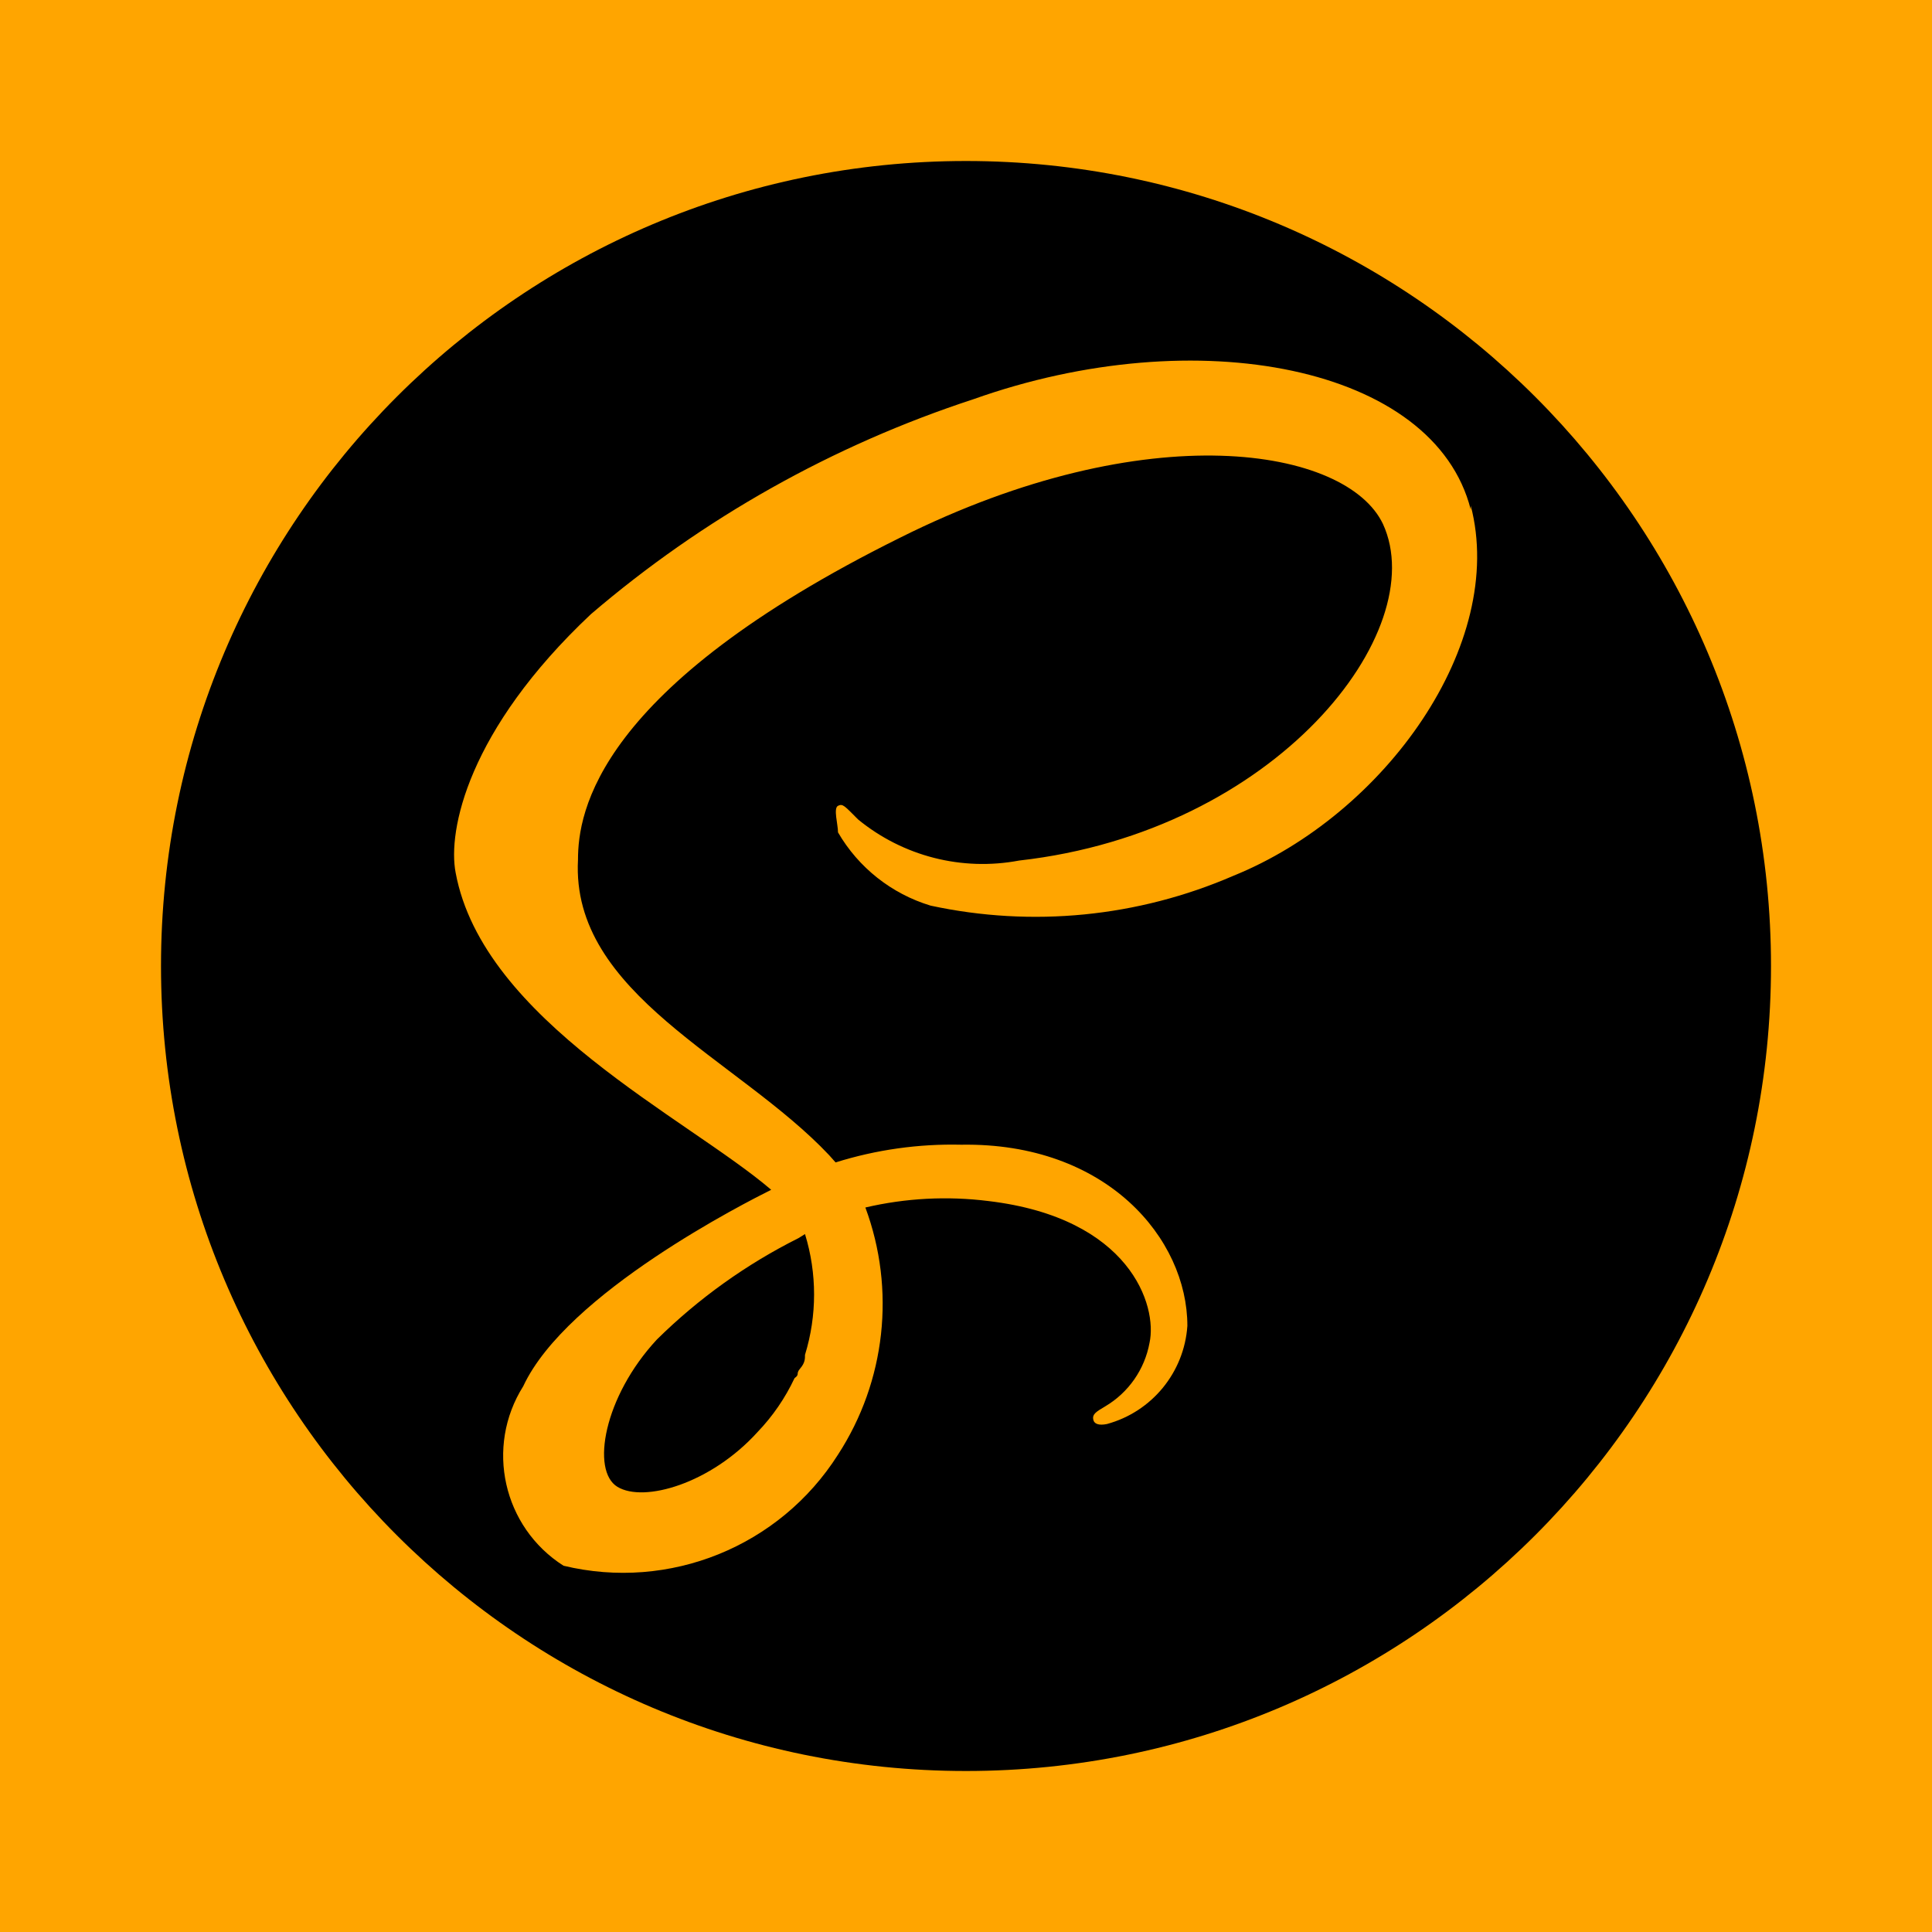
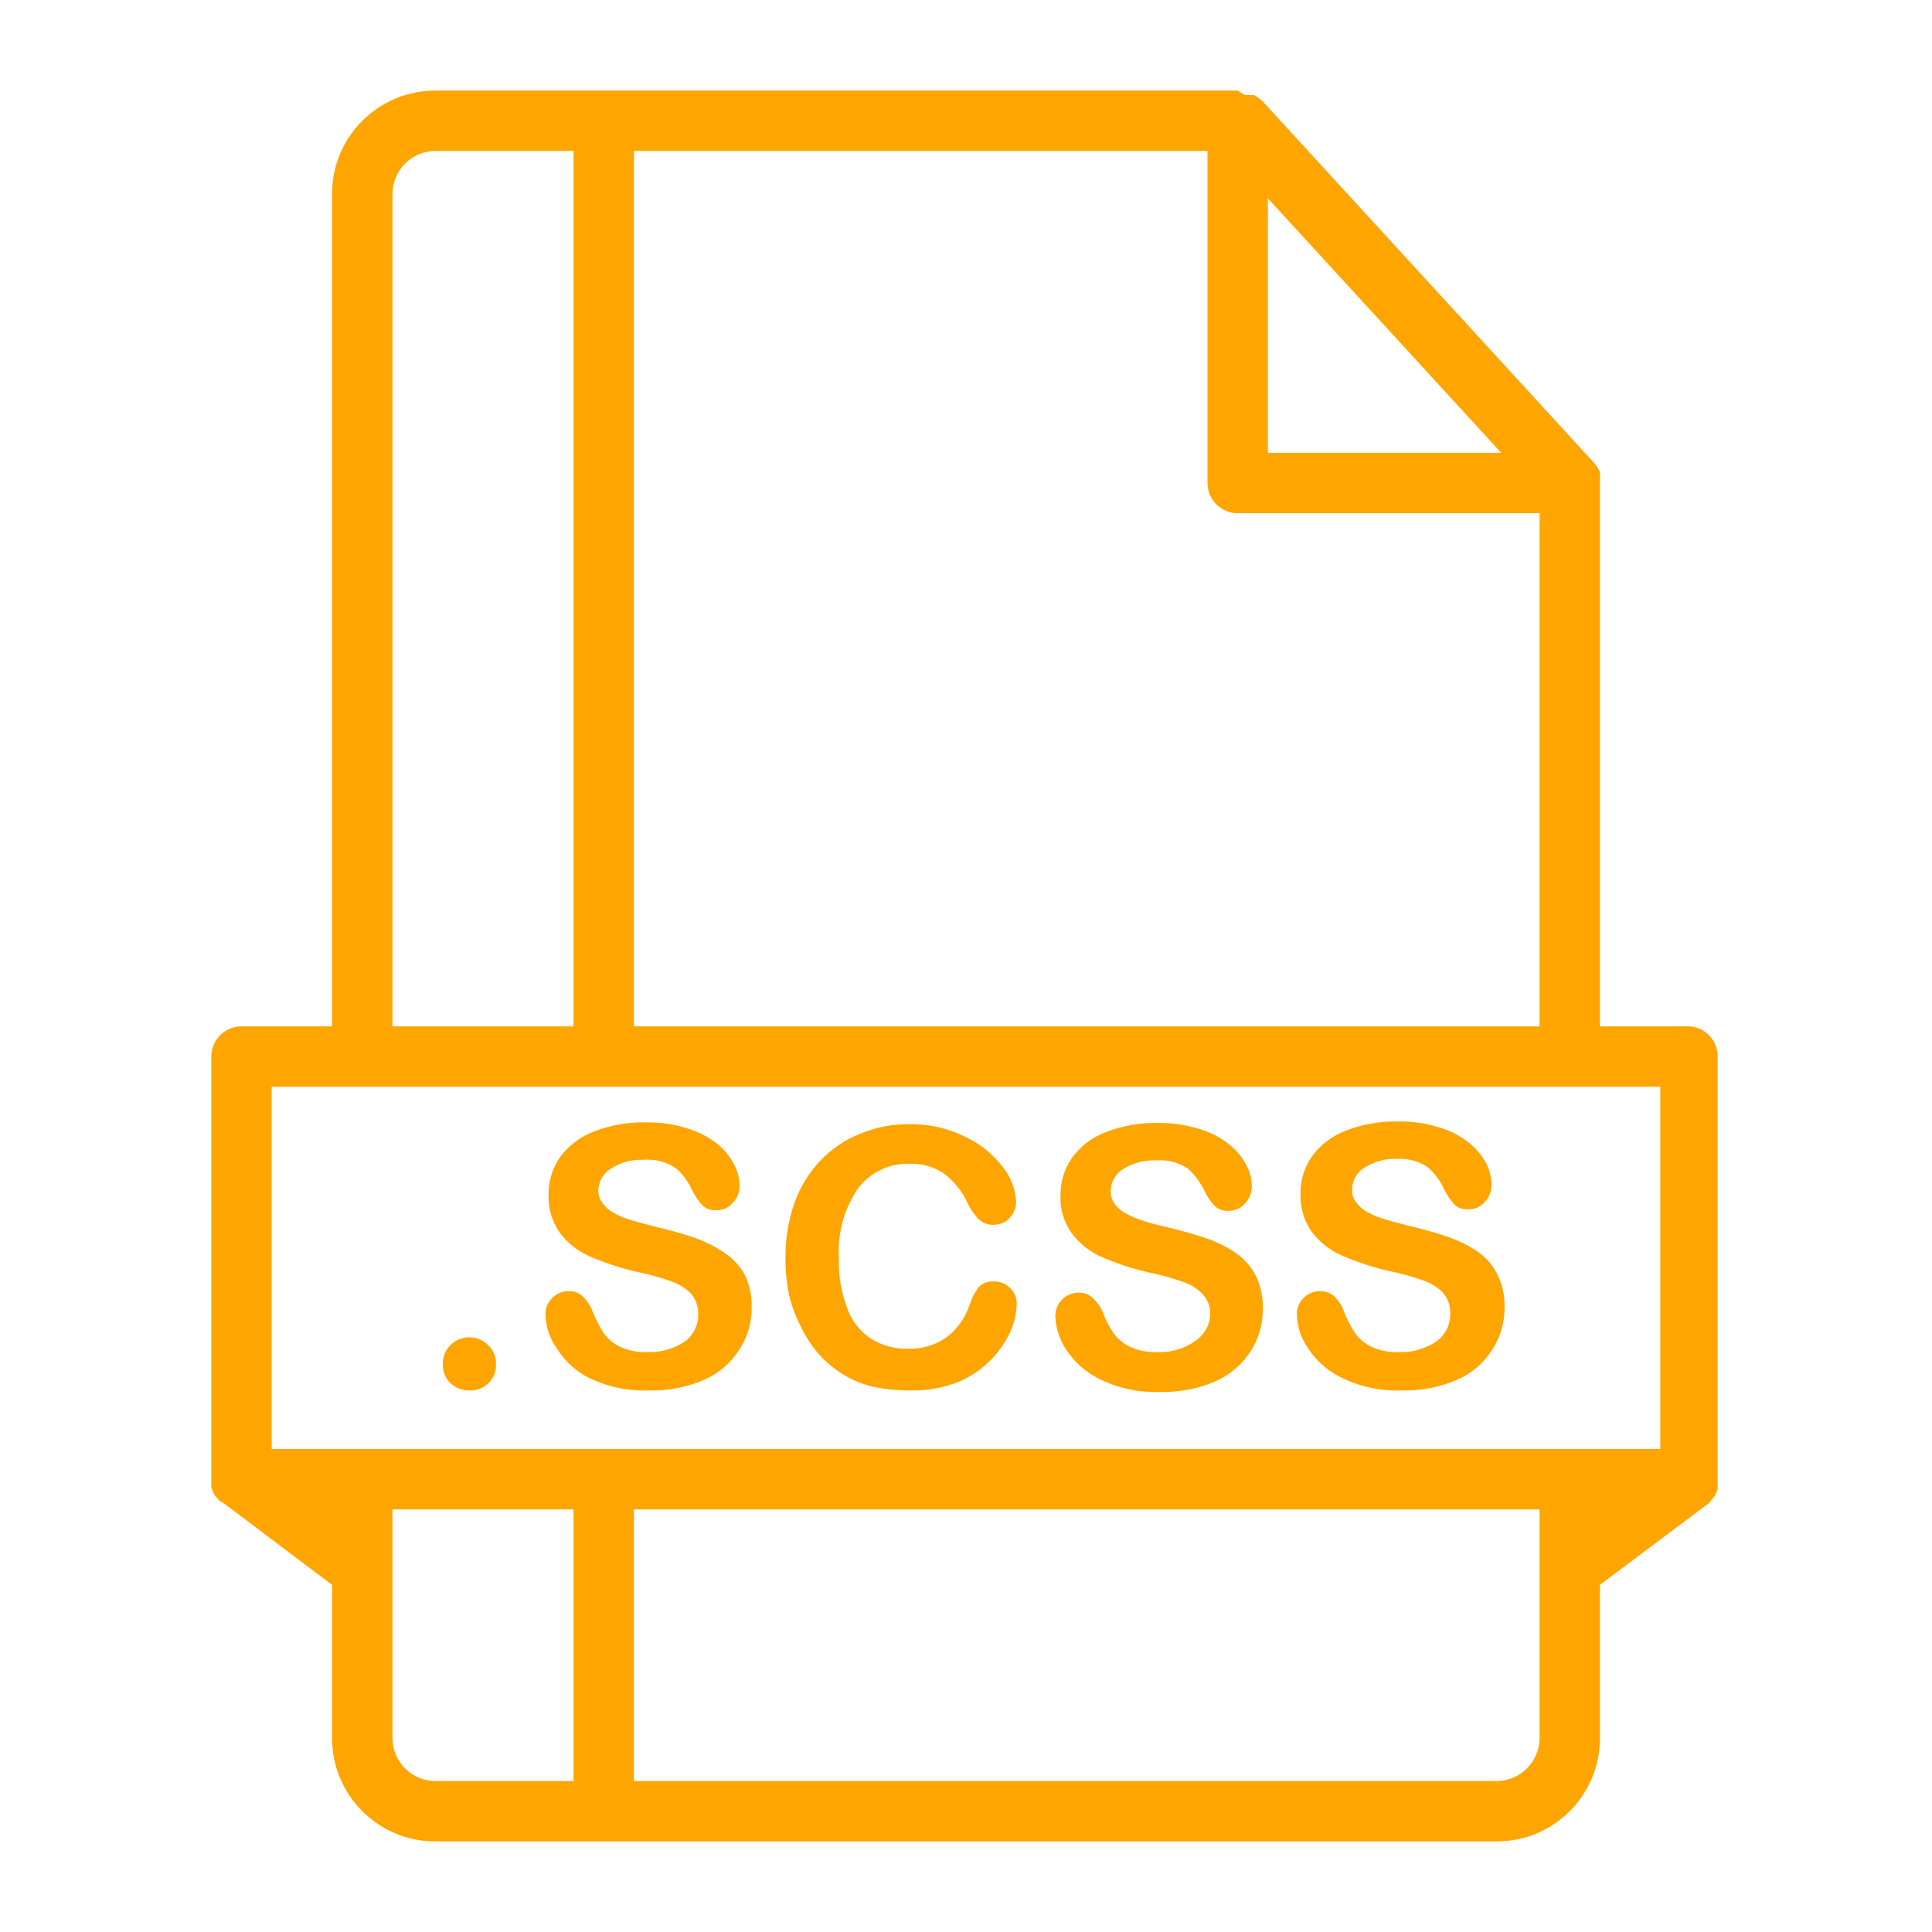
- <svg xmlns="http://www.w3.org/2000/svg" width="800px" height="800px" viewBox="0 0 24 24">
-   <rect width="24" height="24" fill="#ffa500" />
-   <path d="M12,2A10,10,0,1,1,2,12,10,10,0,0,1,12,2M10,15.33a2.55,2.55,0,0,1,0,1.5c0,.05,0,.1-.06.17s0,.07-.07.12a2.5,2.5,0,0,1-.46.67c-.58.64-1.41.88-1.74.68s-.17-1.12.49-1.83a6.91,6.91,0,0,1,1.76-1.26h0l.08-.05m8.27-9c-.45-1.78-3.4-2.36-6.18-1.37A14,14,0,0,0,7.34,7.63c-1.53,1.44-1.78,2.69-1.68,3.21.34,1.84,2.88,3.05,3.92,3.94h0c-.3.15-2.54,1.28-3.08,2.44A1.62,1.62,0,0,0,7,19.45a3.16,3.16,0,0,0,3.41-1.38A3.44,3.44,0,0,0,10.75,15a4.34,4.34,0,0,1,1.53-.08c1.76.21,2.1,1.3,2,1.76a1.16,1.16,0,0,1-.55.79c-.12.07-.16.1-.15.16s.07.08.17.06a1.36,1.36,0,0,0,1-1.22c0-1.08-1-2.28-2.81-2.25a4.84,4.84,0,0,0-1.56.22l-.08-.09c-1.13-1.2-3.21-2-3.12-3.67,0-.59.23-2.13,4-4,3.08-1.54,5.55-1.12,6-.17.61,1.33-1.32,3.82-4.52,4.18a2.44,2.44,0,0,1-2-.51c-.17-.17-.19-.2-.25-.17s0,.23,0,.33a2,2,0,0,0,1.15.91,6.18,6.18,0,0,0,3.76-.37C17.2,10.12,18.72,8,18.27,6.28Z" />
+ <svg xmlns="http://www.w3.org/2000/svg" fill="#ffa500" viewBox="0 0 64 64">
+   <g id="Layer_20">
+     <path d="M15.56,46.06a.84.84,0,0,0,.61-.23.83.83,0,0,0,.26-.66.8.8,0,0,0-.26-.61.88.88,0,0,0-1.25,0,.84.84,0,0,0-.25.61.85.85,0,0,0,.26.66A.91.91,0,0,0,15.56,46.06Z" />
+     <path d="M22.7,44.43a2.09,2.09,0,0,1-1.26.36,2,2,0,0,1-.91-.18,1.44,1.44,0,0,1-.54-.46,3.88,3.88,0,0,1-.35-.68,1.3,1.3,0,0,0-.33-.52.63.63,0,0,0-.46-.18.75.75,0,0,0-.56.23.73.73,0,0,0-.22.54,2,2,0,0,0,.37,1.12,2.7,2.7,0,0,0,.95.92,4.13,4.13,0,0,0,2.1.48,4.33,4.33,0,0,0,1.83-.35,2.63,2.63,0,0,0,1.17-1,2.5,2.5,0,0,0,.41-1.4,2.32,2.32,0,0,0-.24-1.1A2.07,2.07,0,0,0,24,41.5a4.44,4.44,0,0,0-1-.5,13.52,13.52,0,0,0-1.32-.37c-.38-.1-.66-.17-.83-.23a2.66,2.66,0,0,1-.5-.21,1.1,1.1,0,0,1-.38-.32.67.67,0,0,1-.15-.44.87.87,0,0,1,.42-.72,1.86,1.86,0,0,1,1.08-.29,1.66,1.66,0,0,1,1.06.27,2.15,2.15,0,0,1,.56.76,2,2,0,0,0,.34.49.61.61,0,0,0,.45.15.7.7,0,0,0,.55-.25.81.81,0,0,0,.22-.56,1.55,1.55,0,0,0-.18-.7,2.11,2.11,0,0,0-.55-.68,2.94,2.94,0,0,0-1-.52,4.26,4.26,0,0,0-1.37-.2,4.52,4.52,0,0,0-1.72.3,2.5,2.5,0,0,0-1.12.84,2.14,2.14,0,0,0-.39,1.26,2.08,2.08,0,0,0,.37,1.25,2.45,2.45,0,0,0,1,.79,8.79,8.79,0,0,0,1.55.51,8.55,8.55,0,0,1,1.1.3,1.75,1.75,0,0,1,.68.4,1,1,0,0,1,.26.7A1.09,1.09,0,0,1,22.7,44.43Z" />
+     <path d="M26.51,43.91a4.42,4.42,0,0,0,.58.91,3.69,3.69,0,0,0,.84.71,3.35,3.35,0,0,0,1,.41,5.83,5.83,0,0,0,1.23.12,4.05,4.05,0,0,0,1.58-.28,3.25,3.25,0,0,0,1.1-.75,3.34,3.34,0,0,0,.64-.94,2.36,2.36,0,0,0,.2-.88.7.7,0,0,0-.22-.54.73.73,0,0,0-.54-.22.62.62,0,0,0-.52.21,2.09,2.09,0,0,0-.28.56,2.19,2.19,0,0,1-.78,1.09,2.12,2.12,0,0,1-1.27.37,2.22,2.22,0,0,1-1.21-.33,2,2,0,0,1-.79-1,4.25,4.25,0,0,1-.28-1.67,3.69,3.69,0,0,1,.63-2.31,2.07,2.07,0,0,1,1.71-.82,1.93,1.93,0,0,1,1.13.32,2.51,2.51,0,0,1,.8,1,2,2,0,0,0,.38.54.67.67,0,0,0,.5.16.68.68,0,0,0,.51-.23.76.76,0,0,0,.21-.53,2,2,0,0,0-.44-1.15,3.38,3.38,0,0,0-1.24-1,4,4,0,0,0-1.86-.42,4.12,4.12,0,0,0-1.61.31,3.73,3.73,0,0,0-1.32.88,4,4,0,0,0-.87,1.41,5.34,5.34,0,0,0-.3,1.86,5.81,5.81,0,0,0,.12,1.2A4.65,4.65,0,0,0,26.51,43.91Z" />
+     <path d="M39.58,44.43a2,2,0,0,1-1.25.36,2,2,0,0,1-.91-.18,1.44,1.44,0,0,1-.54-.46,3.3,3.3,0,0,1-.35-.68A1.3,1.3,0,0,0,36.2,43a.65.65,0,0,0-.46-.18.77.77,0,0,0-.78.77,2.11,2.11,0,0,0,.36,1.12,2.79,2.79,0,0,0,1,.92,4.16,4.16,0,0,0,2.1.48,4.35,4.35,0,0,0,1.84-.35,2.69,2.69,0,0,0,1.17-1,2.49,2.49,0,0,0,.4-1.4,2.32,2.32,0,0,0-.23-1.1,2.07,2.07,0,0,0-.64-.74,4.32,4.32,0,0,0-1-.5c-.39-.13-.83-.26-1.31-.37s-.67-.17-.83-.23a2.41,2.41,0,0,1-.5-.21,1.14,1.14,0,0,1-.39-.32.72.72,0,0,1-.14-.44.88.88,0,0,1,.41-.72,1.9,1.9,0,0,1,1.09-.29,1.66,1.66,0,0,1,1.06.27,2.42,2.42,0,0,1,.56.76,1.78,1.78,0,0,0,.34.49.61.61,0,0,0,.45.15.7.7,0,0,0,.55-.25.86.86,0,0,0,.22-.56,1.55,1.55,0,0,0-.18-.7,2.16,2.16,0,0,0-.56-.68,2.79,2.79,0,0,0-1-.52,4.3,4.3,0,0,0-1.37-.2,4.48,4.48,0,0,0-1.72.3,2.45,2.45,0,0,0-1.12.84,2.14,2.14,0,0,0-.39,1.26,2,2,0,0,0,.37,1.25,2.45,2.45,0,0,0,1,.79,8.52,8.52,0,0,0,1.55.51,8.55,8.55,0,0,1,1.1.3,1.64,1.64,0,0,1,.67.4.94.94,0,0,1,.27.7A1.1,1.1,0,0,1,39.58,44.43Z" />
+     <path d="M47.59,44.43a2.09,2.09,0,0,1-1.26.36,2,2,0,0,1-.91-.18,1.44,1.44,0,0,1-.54-.46,3.88,3.88,0,0,1-.35-.68,1.41,1.41,0,0,0-.32-.52.67.67,0,0,0-.47-.18.75.75,0,0,0-.56.23.73.73,0,0,0-.22.54,2,2,0,0,0,.37,1.12,2.7,2.7,0,0,0,1,.92,4.13,4.13,0,0,0,2.1.48,4.33,4.33,0,0,0,1.83-.35,2.58,2.58,0,0,0,1.17-1,2.5,2.5,0,0,0,.41-1.4,2.32,2.32,0,0,0-.24-1.1,2,2,0,0,0-.64-.74,4.44,4.44,0,0,0-1-.5,13.52,13.52,0,0,0-1.32-.37c-.38-.1-.66-.17-.83-.23a2.66,2.66,0,0,1-.5-.21,1.1,1.1,0,0,1-.38-.32.66.66,0,0,1-.14-.44.86.86,0,0,1,.41-.72,1.88,1.88,0,0,1,1.09-.29,1.65,1.65,0,0,1,1,.27,2.15,2.15,0,0,1,.56.76,2,2,0,0,0,.34.49.61.61,0,0,0,.45.15.7.7,0,0,0,.55-.25.81.81,0,0,0,.22-.56,1.67,1.67,0,0,0-.17-.7,2.3,2.3,0,0,0-.56-.68,2.84,2.84,0,0,0-1-.52,4.26,4.26,0,0,0-1.37-.2,4.52,4.52,0,0,0-1.72.3,2.5,2.5,0,0,0-1.12.84,2.14,2.14,0,0,0-.39,1.26,2.08,2.08,0,0,0,.37,1.25,2.45,2.45,0,0,0,1,.79,8.79,8.79,0,0,0,1.55.51,8.55,8.55,0,0,1,1.1.3,1.75,1.75,0,0,1,.68.4,1,1,0,0,1,.26.7A1.09,1.09,0,0,1,47.59,44.43Z" />
+     <path d="M56,34H53V16s0,0,0-.06a1.55,1.55,0,0,0,0-.21s0-.05,0-.08a.08.08,0,0,0,0,0,1,1,0,0,0-.17-.29l-11-12a1.42,1.42,0,0,0-.29-.21s0,0,0,0l-.07,0a.86.86,0,0,0-.23,0L41,3H14.42A3.42,3.42,0,0,0,11,6.42V34H8a1,1,0,0,0-1,1V49s0,0,0,.07,0,.13,0,.2l.06.17a.91.91,0,0,0,.11.16l.13.15.05,0L11,52.5v5.08A3.42,3.42,0,0,0,14.42,61H49.58A3.42,3.42,0,0,0,53,57.58V52.5l3.6-2.7,0,0,.13-.15a.91.91,0,0,0,.11-.16l.06-.17c0-.07,0-.13,0-.2s0,0,0-.07V35A1,1,0,0,0,56,34ZM42,6.57,49.73,15H42ZM21,5H40V16a1,1,0,0,0,1,1H51V34H21ZM13,6.42A1.43,1.43,0,0,1,14.42,5H19V34H13ZM11,50Zm8,9H14.42A1.43,1.43,0,0,1,13,57.58V50h6Zm32-1.42A1.43,1.43,0,0,1,49.58,59H21V50H51ZM53,50Zm2-2H9V36H55Z" />
+   </g>
</svg>
